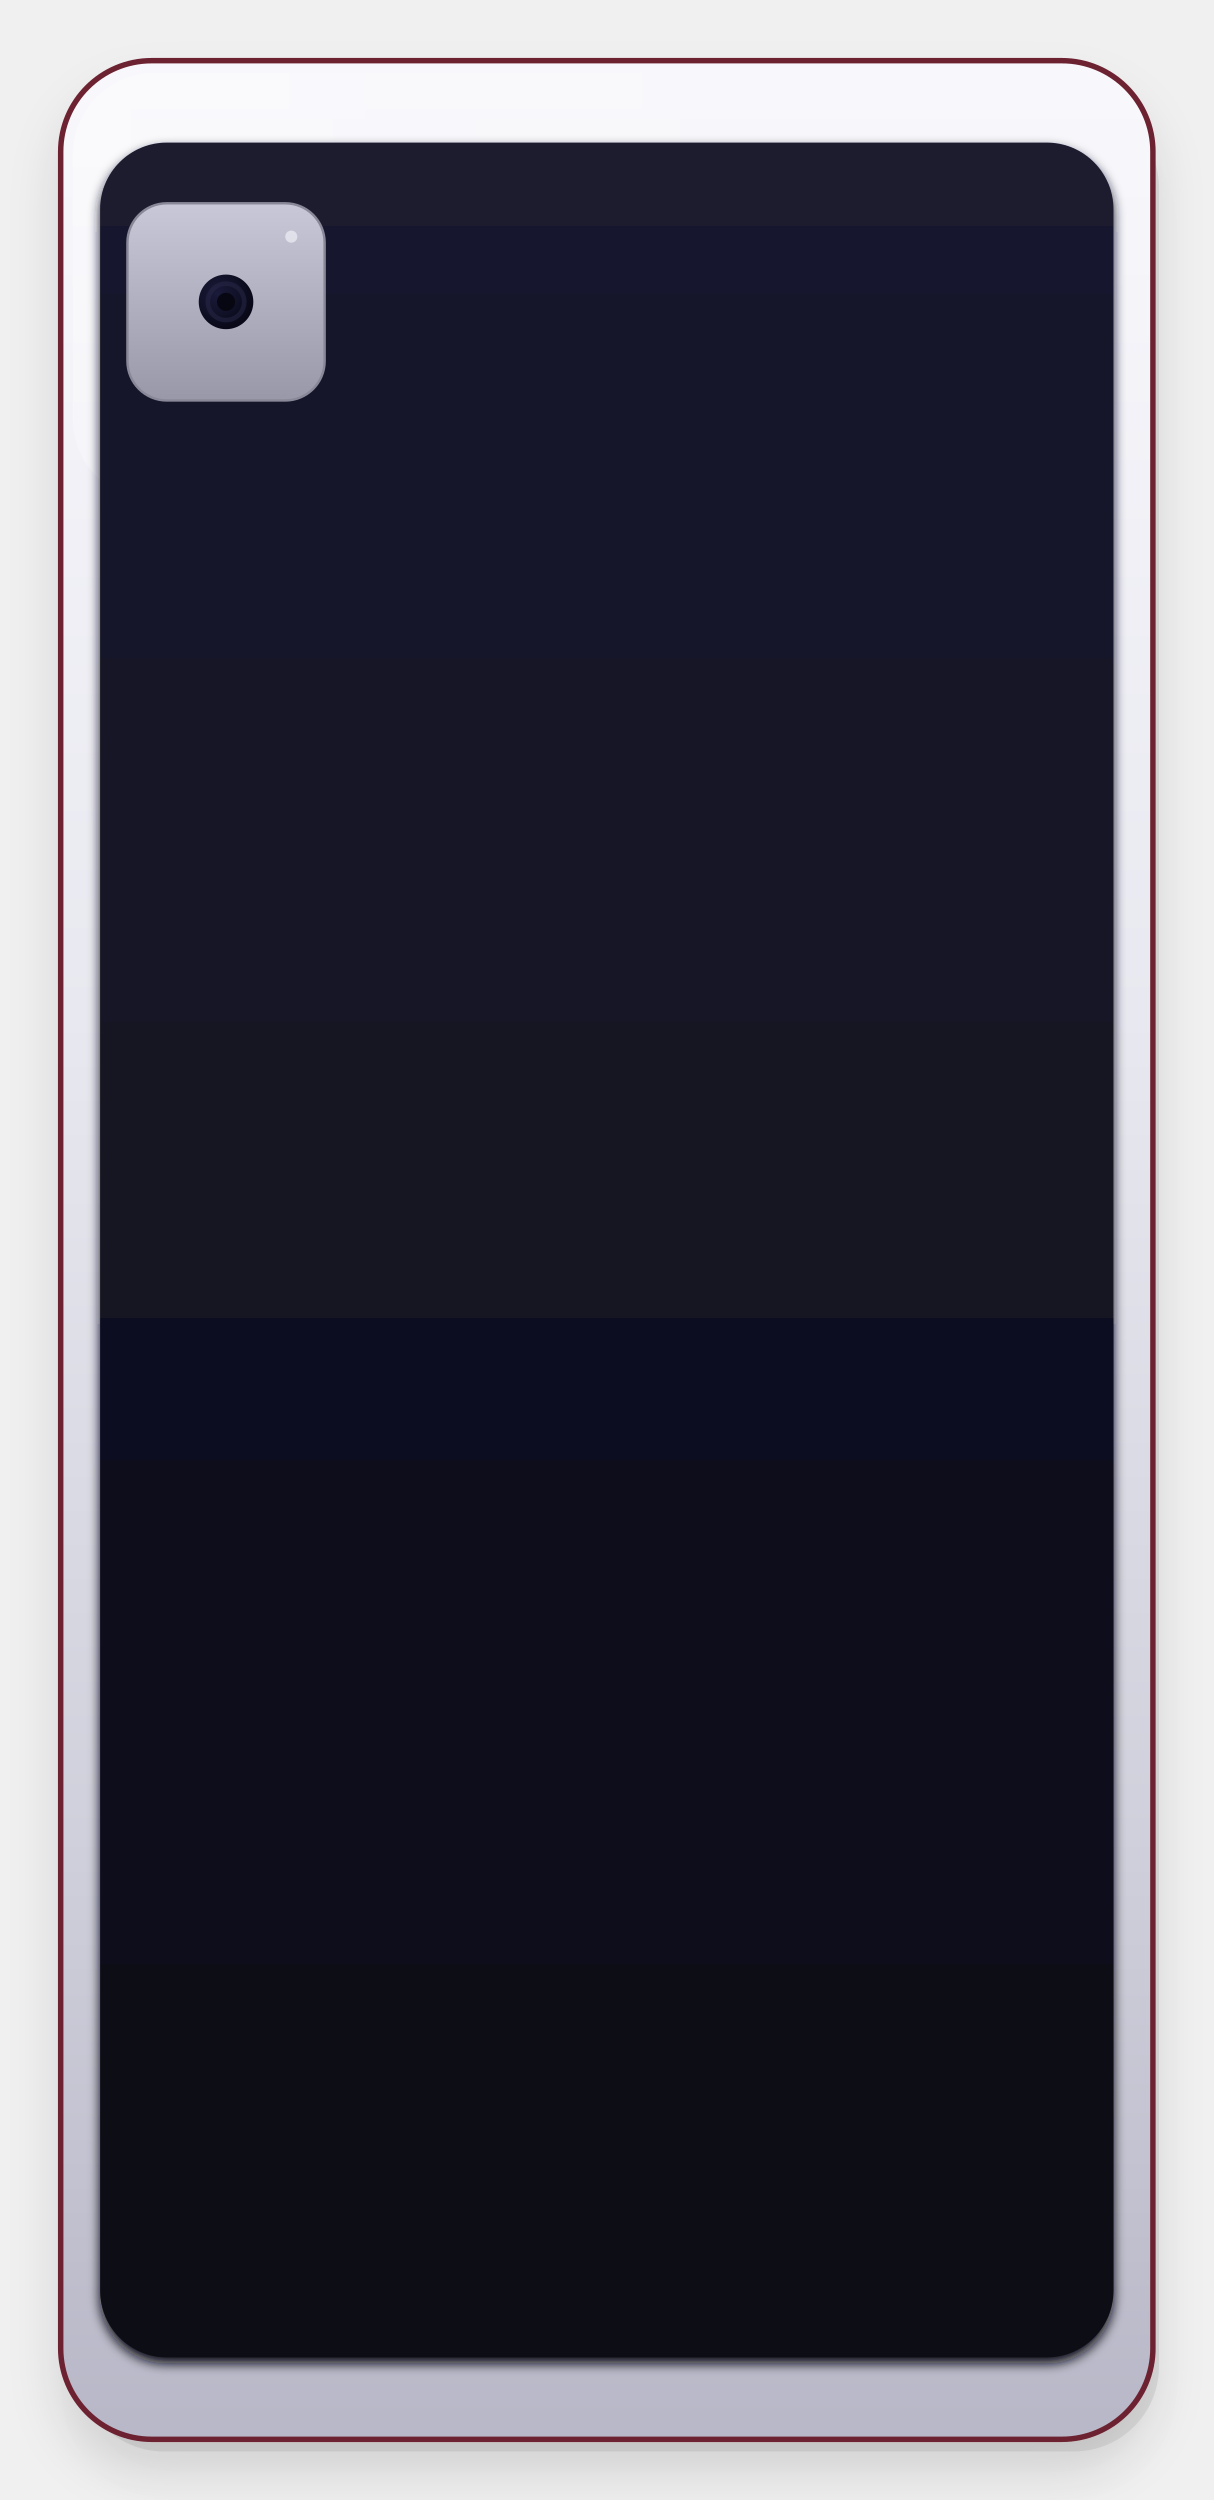
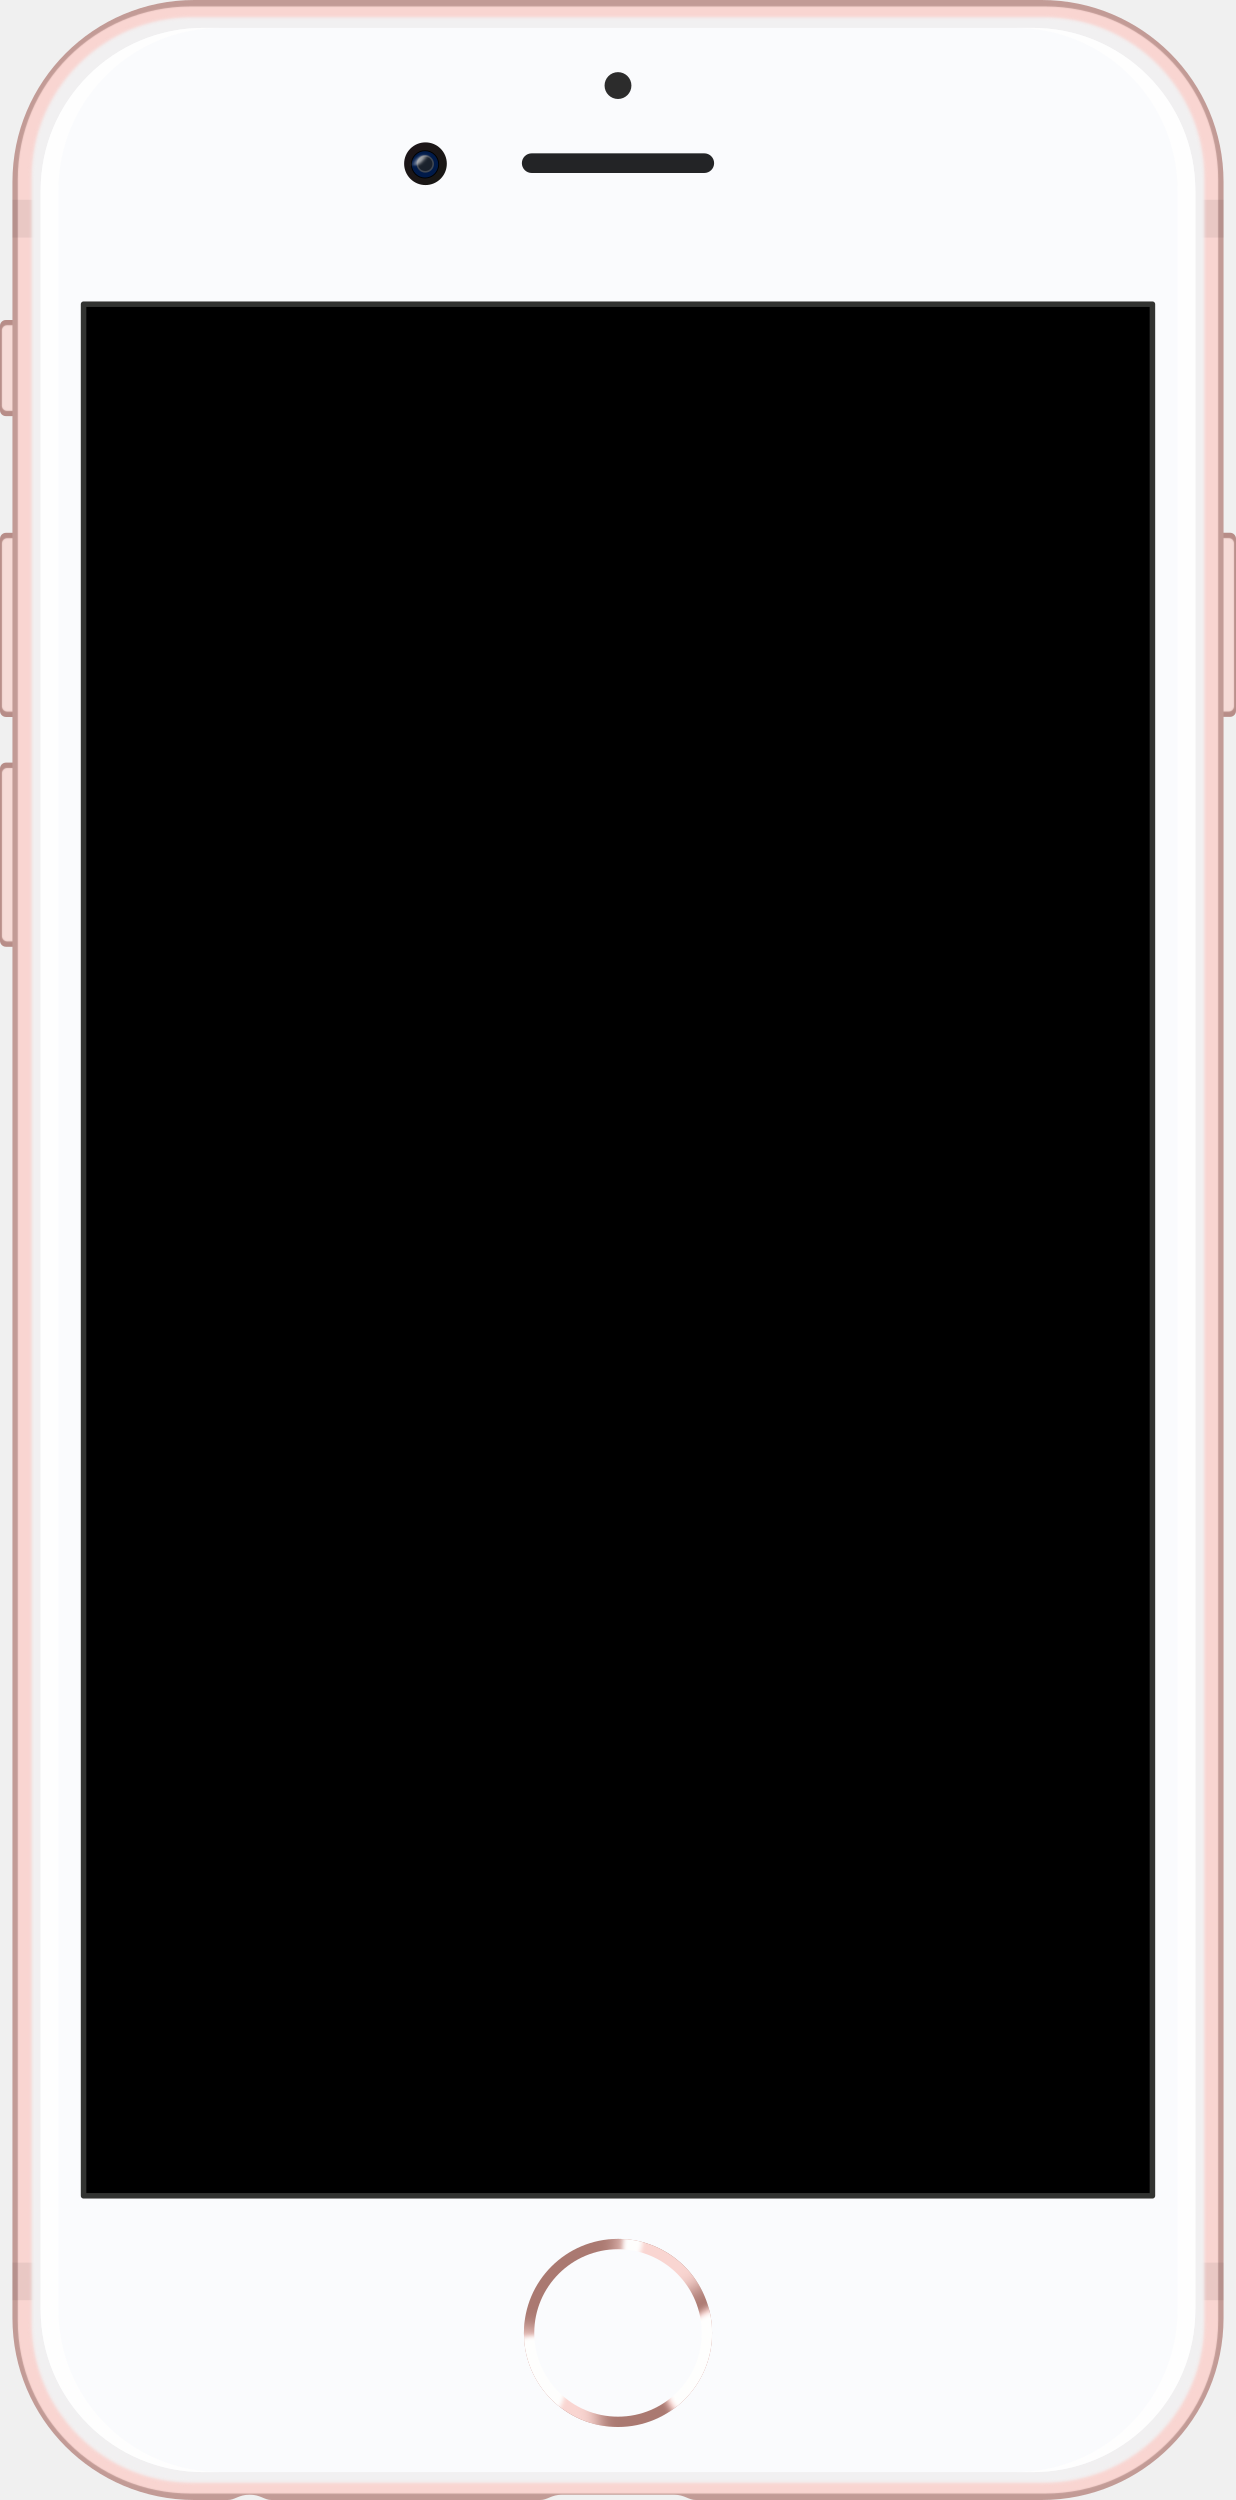
- <svg xmlns="http://www.w3.org/2000/svg" viewBox="0 0 400 824" width="400" height="824" aria-hidden="true">
+ <svg xmlns="http://www.w3.org/2000/svg" width="448.44" height="907.051" version="1.1">
  <defs>
-     <linearGradient id="bodyGrad_iphone-6s" x1="0%" y1="0%" x2="0%" y2="100%">
-       <stop offset="0%" stop-color="#f8f8fc" stop-opacity="1" />
-       <stop offset="40%" stop-color="#e8e8f0" stop-opacity="1" />
-       <stop offset="75%" stop-color="#d0d0dc" stop-opacity="1" />
-       <stop offset="100%" stop-color="#b8b8c8" stop-opacity="1" />
+     <filter id="filter3934-8-1-9" x="-.363" y="-.703" width="1.727" height="2.405" color-interpolation-filters="sRGB">
+       <feGaussianBlur stdDeviation="1.899" />
+     </filter>
+     <linearGradient id="linearGradient5469" x1="296.079" x2="305.333" y1="91.848" y2="100.507" gradientTransform="matrix(1.221909,0,0,1.221909,-212.9441,34.70033)" gradientUnits="userSpaceOnUse">
+       <stop stop-color="#1c1518" offset="0" />
+       <stop stop-color="#191715" offset="1" />
    </linearGradient>
-     <linearGradient id="bodyHighlight_iphone-6s" x1="0%" y1="0%" x2="100%" y2="0%">
-       <stop offset="0%" stop-color="#ffffff" stop-opacity="0.35" />
-       <stop offset="30%" stop-color="#ffffff" stop-opacity="0.15" />
-       <stop offset="60%" stop-color="#ffffff" stop-opacity="0.05" />
-       <stop offset="100%" stop-color="#ffffff" stop-opacity="0" />
-     </linearGradient>
-     <linearGradient id="screenGrad_iphone-6s" x1="0%" y1="0%" x2="0%" y2="100%">
-       <stop offset="0%" stop-color="#1a1a2e" stop-opacity="1" />
-       <stop offset="50%" stop-color="#121222" stop-opacity="1" />
-       <stop offset="100%" stop-color="#0a0a15" stop-opacity="1" />
-     </linearGradient>
-     <linearGradient id="camPlateauGrad_iphone-6s" x1="0%" y1="0%" x2="0%" y2="100%">
-       <stop offset="0%" stop-color="#c8c8d8" stop-opacity="1" />
-       <stop offset="50%" stop-color="#b0b0c0" stop-opacity="1" />
-       <stop offset="100%" stop-color="#9898a8" stop-opacity="1" />
-     </linearGradient>
-     <radialGradient id="lensGrad_iphone-6s" cx="35%" cy="35%" r="65%">
-       <stop offset="0%" stop-color="#1a1a3a" stop-opacity="1" />
-       <stop offset="50%" stop-color="#12122a" stop-opacity="1" />
-       <stop offset="100%" stop-color="#080818" stop-opacity="1" />
-     </radialGradient>
-     <filter id="shadow_iphone-6s" x="-30%" y="-30%" width="160%" height="160%">
-       <feDropShadow dx="0" dy="10" stdDeviation="8" flood-color="#000000" flood-opacity="0.12" />
+     <filter id="filter1493" x="-.081" y="-.049" width="1.163" height="1.098" color-interpolation-filters="sRGB">
+       <feGaussianBlur stdDeviation="0.785" />
    </filter>
-     <filter id="shadow_iphone-6s_inner" x="-50%" y="-50%" width="200%" height="200%">
-       <feOffset dx="0" dy="2" />
-       <feGaussianBlur stdDeviation="2" result="offset-blur" />
-       <feComposite in="SourceGraphic" in2="offset-blur" operator="over" />
+     <filter id="filter1497" x="-.257" y="-.1" width="1.514" height="1.201" color-interpolation-filters="sRGB">
+       <feGaussianBlur stdDeviation="0.785" />
    </filter>
+     <filter id="filter1501" x="-.077" y="-.058" width="1.154" height="1.117" color-interpolation-filters="sRGB">
+       <feGaussianBlur stdDeviation="0.785" />
+     </filter>
+     <clipPath id="clipPath1696">
+       <circle cx="315.66" cy="944.18" r="34.128" fill="#895a45" fill-rule="evenodd" />
+     </clipPath>
+     <filter id="filter1908" x="-.093" y="-.056" width="1.186" height="1.111" color-interpolation-filters="sRGB">
+       <feGaussianBlur stdDeviation="1.081" />
+     </filter>
+     <filter id="filter1932" x="-.183" y="-.17" width="1.367" height="1.34" color-interpolation-filters="sRGB">
+       <feGaussianBlur stdDeviation="3.2" />
+     </filter>
+     <filter id="filter2136" x="-.216" y="-.247" width="1.431" height="1.495" color-interpolation-filters="sRGB">
+       <feGaussianBlur stdDeviation="3.415" />
+     </filter>
+     <clipPath id="clipPath5589-7-7">
+       <path d="m0.451 39.688c-0.25 0-0.451 0.201-0.451 0.451v12.913c0 0.25 0.201 0.451 0.451 0.451h3.474c0.25 0 0.451-0.201 0.451-0.451v-12.913c0-0.25-0.201-0.451-0.451-0.451z" color="#000000" />
+     </clipPath>
+     <filter id="filter5465-7-8" x="-.325" y="-.026" width="1.65" height="1.052" color-interpolation-filters="sRGB">
+       <feGaussianBlur stdDeviation="0.071" />
+     </filter>
+     <clipPath id="clipPath5589-9">
+       <path d="m0.451 39.688c-0.25 0-0.451 0.201-0.451 0.451v12.913c0 0.25 0.201 0.451 0.451 0.451h3.474c0.25 0 0.451-0.201 0.451-0.451v-12.913c0-0.25-0.201-0.451-0.451-0.451z" color="#000000" />
+     </clipPath>
+     <filter id="filter5465-7" x="-.325" y="-.026" width="1.65" height="1.052" color-interpolation-filters="sRGB">
+       <feGaussianBlur stdDeviation="0.071" />
+     </filter>
+     <clipPath id="clipPath5401-3">
+       <rect x="-13.878" y="25.857" width="4.377" height="7.417" ry=".451" color="#000000" />
+     </clipPath>
+     <filter id="filter5465" x="-.325" y="-.026" width="1.65" height="1.052" color-interpolation-filters="sRGB">
+       <feGaussianBlur stdDeviation="0.071" />
+     </filter>
+     <clipPath id="clipPath5589-9-9">
+       <path d="m0.451 39.688c-0.25 0-0.451 0.201-0.451 0.451v12.913c0 0.25 0.201 0.451 0.451 0.451h3.474c0.25 0 0.451-0.201 0.451-0.451v-12.913c0-0.25-0.201-0.451-0.451-0.451z" color="#000000" />
+     </clipPath>
+     <filter id="filter5465-7-1" x="-.325" y="-.026" width="1.65" height="1.052" color-interpolation-filters="sRGB">
+       <feGaussianBlur stdDeviation="0.071" />
+     </filter>
+     <filter id="filter11011" x="-.002" y="-.001" width="1.004" height="1.002" color-interpolation-filters="sRGB">
+       <feGaussianBlur stdDeviation="0.334" />
+     </filter>
+     <clipPath id="clipPath11030">
+       <rect x="617.154" y="97.74" width="439.416" height="907.051" ry="66.009" fill="none" stroke="#252624" />
+     </clipPath>
+     <filter id="filter11042" x="-.004" y="-.002" width="1.007" height="1.004" color-interpolation-filters="sRGB">
+       <feGaussianBlur stdDeviation="0.66" />
+     </filter>
+     <clipPath id="clipPath11061">
+       <rect x="617.154" y="97.74" width="439.416" height="907.051" ry="66.009" fill="none" stroke="#252624" />
+     </clipPath>
+     <clipPath id="clipPath1793">
+       <path d="m1083.63 97.739v907.051h78.066c2.72 0 4-1.92 8-1.92 4 0 5.28 1.92 7.92 1.92h97.492c2.72 0 4-1.92 8-1.92h40.461c4 0 5.28 1.92 8 1.92h191.476v-907.051z" color="#000000" fill="none" stroke="#323331" stroke-linecap="round" />
+     </clipPath>
  </defs>
-   <rect x="26" y="34" width="356" height="774" rx="28" fill="#000000" opacity="0.08" filter="url(#shadow_iphone-6s)" />
-   <rect x="20" y="20" width="360" height="784" rx="30" fill="url(#bodyGrad_iphone-6s)" stroke="#6d2331" stroke-width="1.8" filter="url(#shadow_iphone-6s)" />
-   <rect x="24" y="24" width="352" height="141" rx="27" fill="url(#bodyHighlight_iphone-6s)" />
-   <rect x="33" y="47" width="334" height="730" rx="22" fill="url(#screenGrad_iphone-6s)" filter="url(#shadow_iphone-6s_inner)" />
-   <rect x="42" y="67" width="65" height="65" rx="13" fill="url(#camPlateauGrad_iphone-6s)" stroke="#888898" stroke-width="0.8" />
-   <circle cx="74.5" cy="99.5" r="9" fill="url(#lensGrad_iphone-6s)" />
-   <circle cx="74.5" cy="99.5" r="6" fill="none" stroke="#2a2a4a" stroke-width="1.5" opacity="0.5" />
-   <circle cx="74.5" cy="99.5" r="3" fill="#050510" opacity="0.9" />
-   <circle cx="96" cy="78" r="2" fill="#e8e8f0" opacity="0.8" />
+   <g transform="translate(0,-92.94897)">
+     <g transform="matrix(4.701475 0 0 4.701475 .06347476 87.4847)">
+       <rect x="-.014" y="25.857" width="4.377" height="7.417" ry=".451" color="#000000" fill="#b78d88" />
+       <path transform="translate(13.8642)" d="m-13.331 26.259c-0.223 0-0.402 0.179-0.402 0.402v5.808c0 0.223 0.179 0.402 0.402 0.402h0.826v-6.612z" clip-path="url(#clipPath5401-3)" color="#000000" fill="#f6dbd7" filter="url(#filter5465)" />
+     </g>
+     <g transform="matrix(4.836638,0,0,4.836638,1.2210233e-6,94.3077)">
+       <path d="m0.451 39.688c-0.25 0-0.451 0.201-0.451 0.451v12.913c0 0.25 0.201 0.451 0.451 0.451h3.474c0.25 0 0.451-0.201 0.451-0.451v-12.913c0-0.25-0.201-0.451-0.451-0.451z" color="#000000" fill="#b78d88" />
+       <path d="m0.547 40.09c-0.223 0-0.402 0.179-0.402 0.402v12.206c0 0.223 0.179 0.402 0.402 0.402h0.955l1.548-6.917-1.715-6.093z" clip-path="url(#clipPath5589-9)" color="#000000" fill="#f6dbd7" filter="url(#filter5465-7)" />
+     </g>
+     <g transform="matrix(4.836638,0,0,4.836638,1.2210233e-6,177.6838)">
+       <path d="m0.451 39.688c-0.25 0-0.451 0.201-0.451 0.451v12.913c0 0.25 0.201 0.451 0.451 0.451h3.474c0.25 0 0.451-0.201 0.451-0.451v-12.913c0-0.25-0.201-0.451-0.451-0.451z" color="#000000" fill="#b78d88" />
+       <path d="m0.547 40.09c-0.223 0-0.402 0.179-0.402 0.402v12.206c0 0.223 0.179 0.402 0.402 0.402h1.824v-13.01z" clip-path="url(#clipPath5589-7-7)" color="#000000" fill="#f6dbd7" filter="url(#filter5465-7-8)" />
+     </g>
+     <g transform="matrix(-4.836638,0,0,-4.836638,448.44,545.0081)">
+       <path d="m0.451 39.688c-0.25 0-0.451 0.201-0.451 0.451v12.913c0 0.25 0.201 0.451 0.451 0.451h3.474c0.25 0 0.451-0.201 0.451-0.451v-12.913c0-0.25-0.201-0.451-0.451-0.451z" color="#000000" fill="#b78d88" />
+       <path d="m0.547 40.09c-0.223 0-0.402 0.179-0.402 0.402v12.206c0 0.223 0.179 0.402 0.402 0.402h1.824v-13.01z" clip-path="url(#clipPath5589-9-9)" color="#000000" fill="#f6dbd7" filter="url(#filter5465-7-1)" />
+     </g>
+   </g>
+   <g transform="translate(0,-92.94897)">
+     <g transform="translate(-1079.118,-4.7905)" clip-path="url(#clipPath1793)">
+       <rect x="1083.63" y="97.74" width="439.416" height="907.051" ry="66.009" fill="#c29b96" fill-rule="evenodd" />
+       <rect transform="translate(466.4755,-7.9710971e-6)" x="619.1" y="100.082" width="435.525" height="902.365" ry="62.75" clip-path="url(#clipPath11030)" fill="#f9d5d1" fill-rule="evenodd" filter="url(#filter11011)" />
+       <path d="m1083.63 170.197v13.713h439.416v-13.713zm0 748.467v13.67h439.416v-13.67z" color="#000000" fill-opacity=".065" />
+       <g>
+         <rect transform="translate(466.4756)" x="624.112" y="103.992" width="425.501" height="894.547" ry="58.238" clip-path="url(#clipPath11061)" color="#000000" fill="#f1f0f1" filter="url(#filter11042)" />
+         <rect x="1093.87" y="107.865" width="418.936" height="886.8" ry="59.122" color="#000000" fill="#fafbfd" />
+         <path d="m1152.993 107.866c-32.754 0-59.123 26.367-59.123 59.121v768.555c0 32.754 26.369 59.123 59.123 59.123h6.42c-32.754 0-59.123-26.369-59.123-59.123v-768.555c0-32.754 26.369-59.121 59.123-59.121zm294.27 0c32.754 0 59.123 26.367 59.123 59.121v768.555c0 32.754-26.369 59.123-59.123 59.123h6.42c32.754 0 59.123-26.369 59.123-59.123v-768.555c0-32.754-26.369-59.121-59.123-59.121z" color="#000000" fill="#fefefe" />
+       </g>
+     </g>
+   </g>
+   <g transform="translate(0,-92.94897)">
+     <g transform="translate(1.0882108e-6,-4.790502)" fill-rule="evenodd">
+       <circle cx="224.22" cy="944.18" r="34.128" fill="#aa7971" />
+       <g transform="translate(-91.4397)" clip-path="url(#clipPath1696)">
+         <g fill="#f9d5d1">
+           <path d="m269.134 943.597s16.967-2.981 26.597 2.981c9.63 5.961 15.591 28.202 12.152 39.207-3.439 11.006-51.589-20.865-38.749-42.188z" filter="url(#filter1932)" />
+           <path d="m316.595 905.994s-2.522 22.24 2.293 28.431 31.641-8.483 34.851-15.362c3.21-6.878-32.329-23.158-37.144-13.069z" filter="url(#filter2136)" />
+           <path d="m331.957 965.837s3.21 10.776 12.381 14.216c9.171 3.439 22.699-45.856 10.776-46.544s-21.782 15.591-23.158 32.329z" filter="url(#filter1908)" />
+         </g>
+         <g fill="#fefefd">
+           <path d="m275.324 947.494s15.362-5.732 20.406 0.688 0.917 25.221-5.961 28.89c-6.878 3.669-21.323-22.699-14.445-29.577z" filter="url(#filter1501)" />
+           <path d="m317.971 907.37s-1.605 14.216 0.459 15.133 8.483-10.776 5.503-16.508-5.961 1.376-5.961 1.376z" filter="url(#filter1497)" />
+           <path d="m342.504 940.387s7.108-5.044 12.381-4.815c5.273 0.229-0.554 42.489-9.725 40.884-9.171-1.605-11.693-11.464-11.693-11.464z" filter="url(#filter1493)" />
+         </g>
+       </g>
+       <circle cx="224.22" cy="944.18" r="30.376" fill="#fafbfd" />
+     </g>
+   </g>
+   <g transform="translate(0,-92.94897)">
+     <path d="m162.115 152.35a7.745 7.745 0 0 1-15.49 0 7.745 7.745 0 1 1 15.49 0z" enable-background="new" fill="url(#linearGradient5469)" fill-rule="evenodd" />
+     <g>
+       <path d="m159.334 152.585a5.125 5.125 0 0 1-10.251 0 5.125 5.125 0 1 1 10.251 0z" enable-background="new" />
+       <path d="m158.998 152.585a4.789 4.789 0 1 1-9.578 0 4.789 4.789 0 1 1 9.578 0z" enable-background="new" fill="#001a49" />
+       <path d="m157.168 152.417a2.876 2.876 0 0 1-5.752 0 2.876 2.876 0 1 1 5.752 0z" enable-background="new" fill="#232323" opacity=".75" stroke="#555" stroke-width=".575" />
+     </g>
+     <path transform="matrix(-.1363927 .3851976 -.3851976 -.1363927 240.3897 -15.41853)" d="m449.828 63.309c0.938 3.517 7.282 7.179 12.543 6.374-2.536-3.304-10.007-5.225-12.543-6.374z" enable-background="new" fill="#fff" filter="url(#filter3934-8-1-9)" />
+     <rect x="189.344" y="148.582" width="69.751" height="7.134" ry="3.567" color="#000000" fill="#232426" />
+     <circle cx="224.22" cy="123.994" r="4.872" color="#000000" fill="#2c2c2c" />
+   </g>
+   <g transform="translate(0,-92.94897)">
+     <rect x="30.318" y="203.321" width="387.804" height="686.307" stroke="#323331" stroke-linejoin="round" stroke-width="2" />
+   </g>
</svg>
